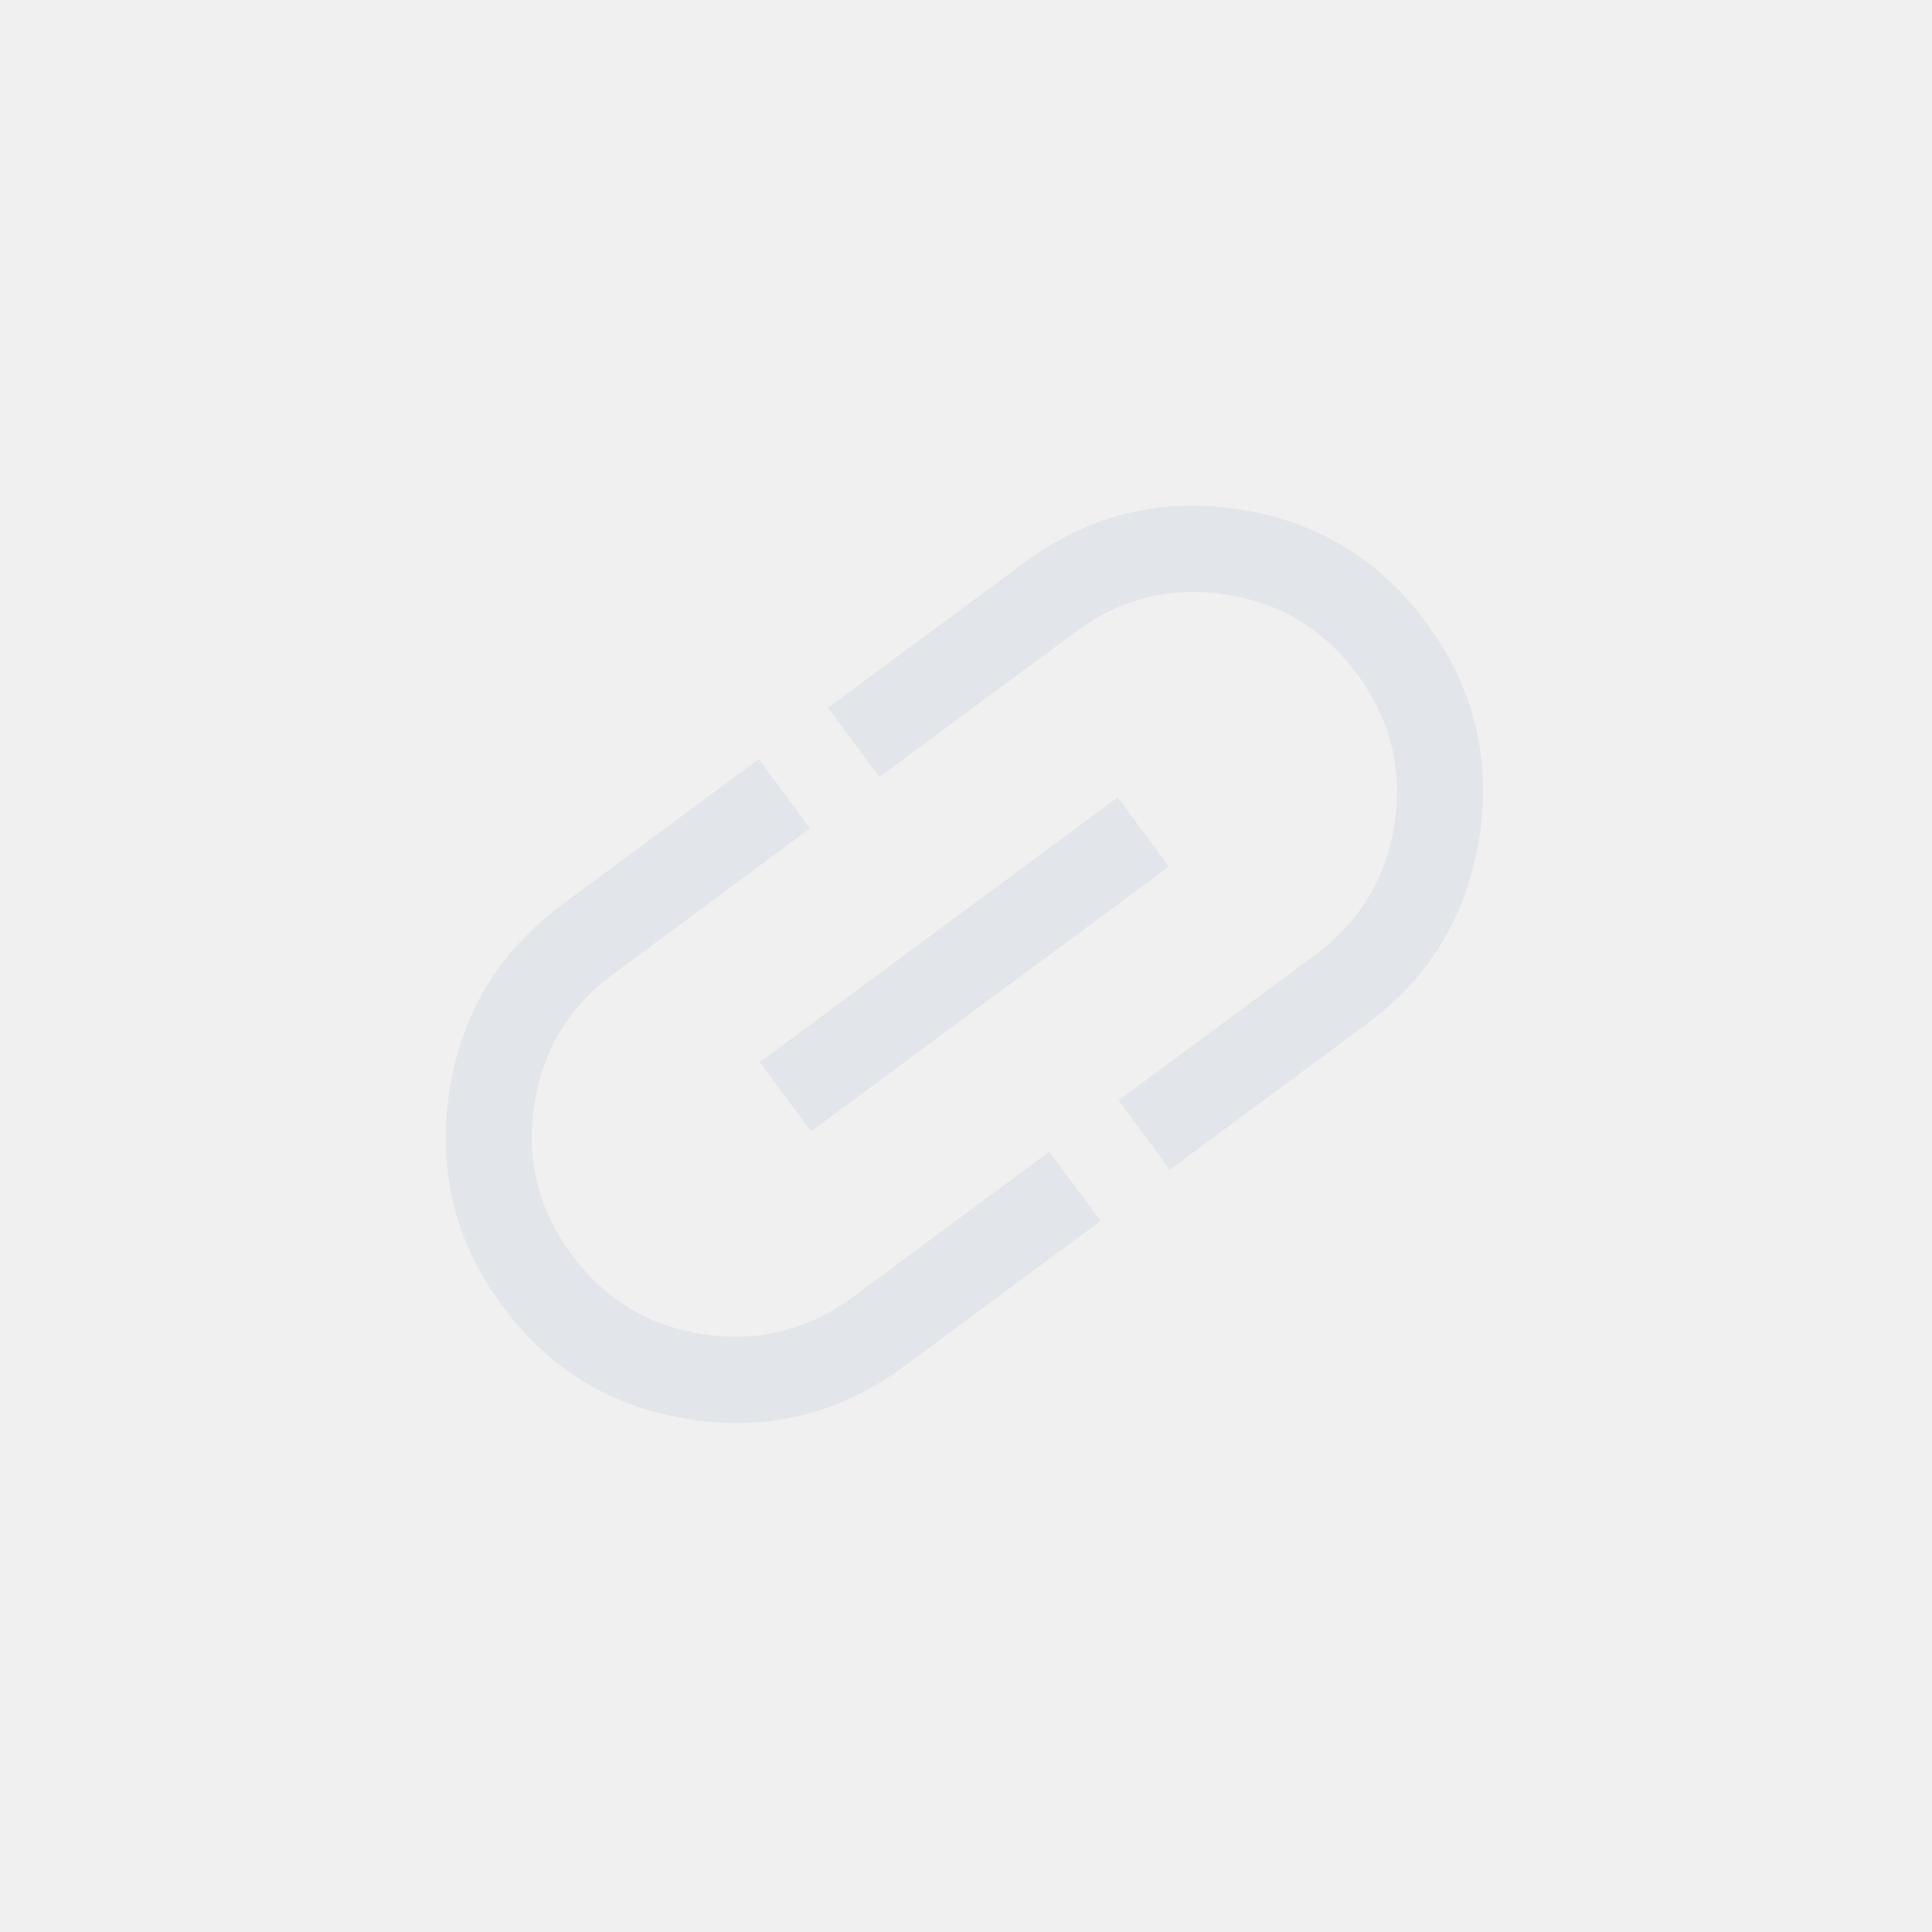
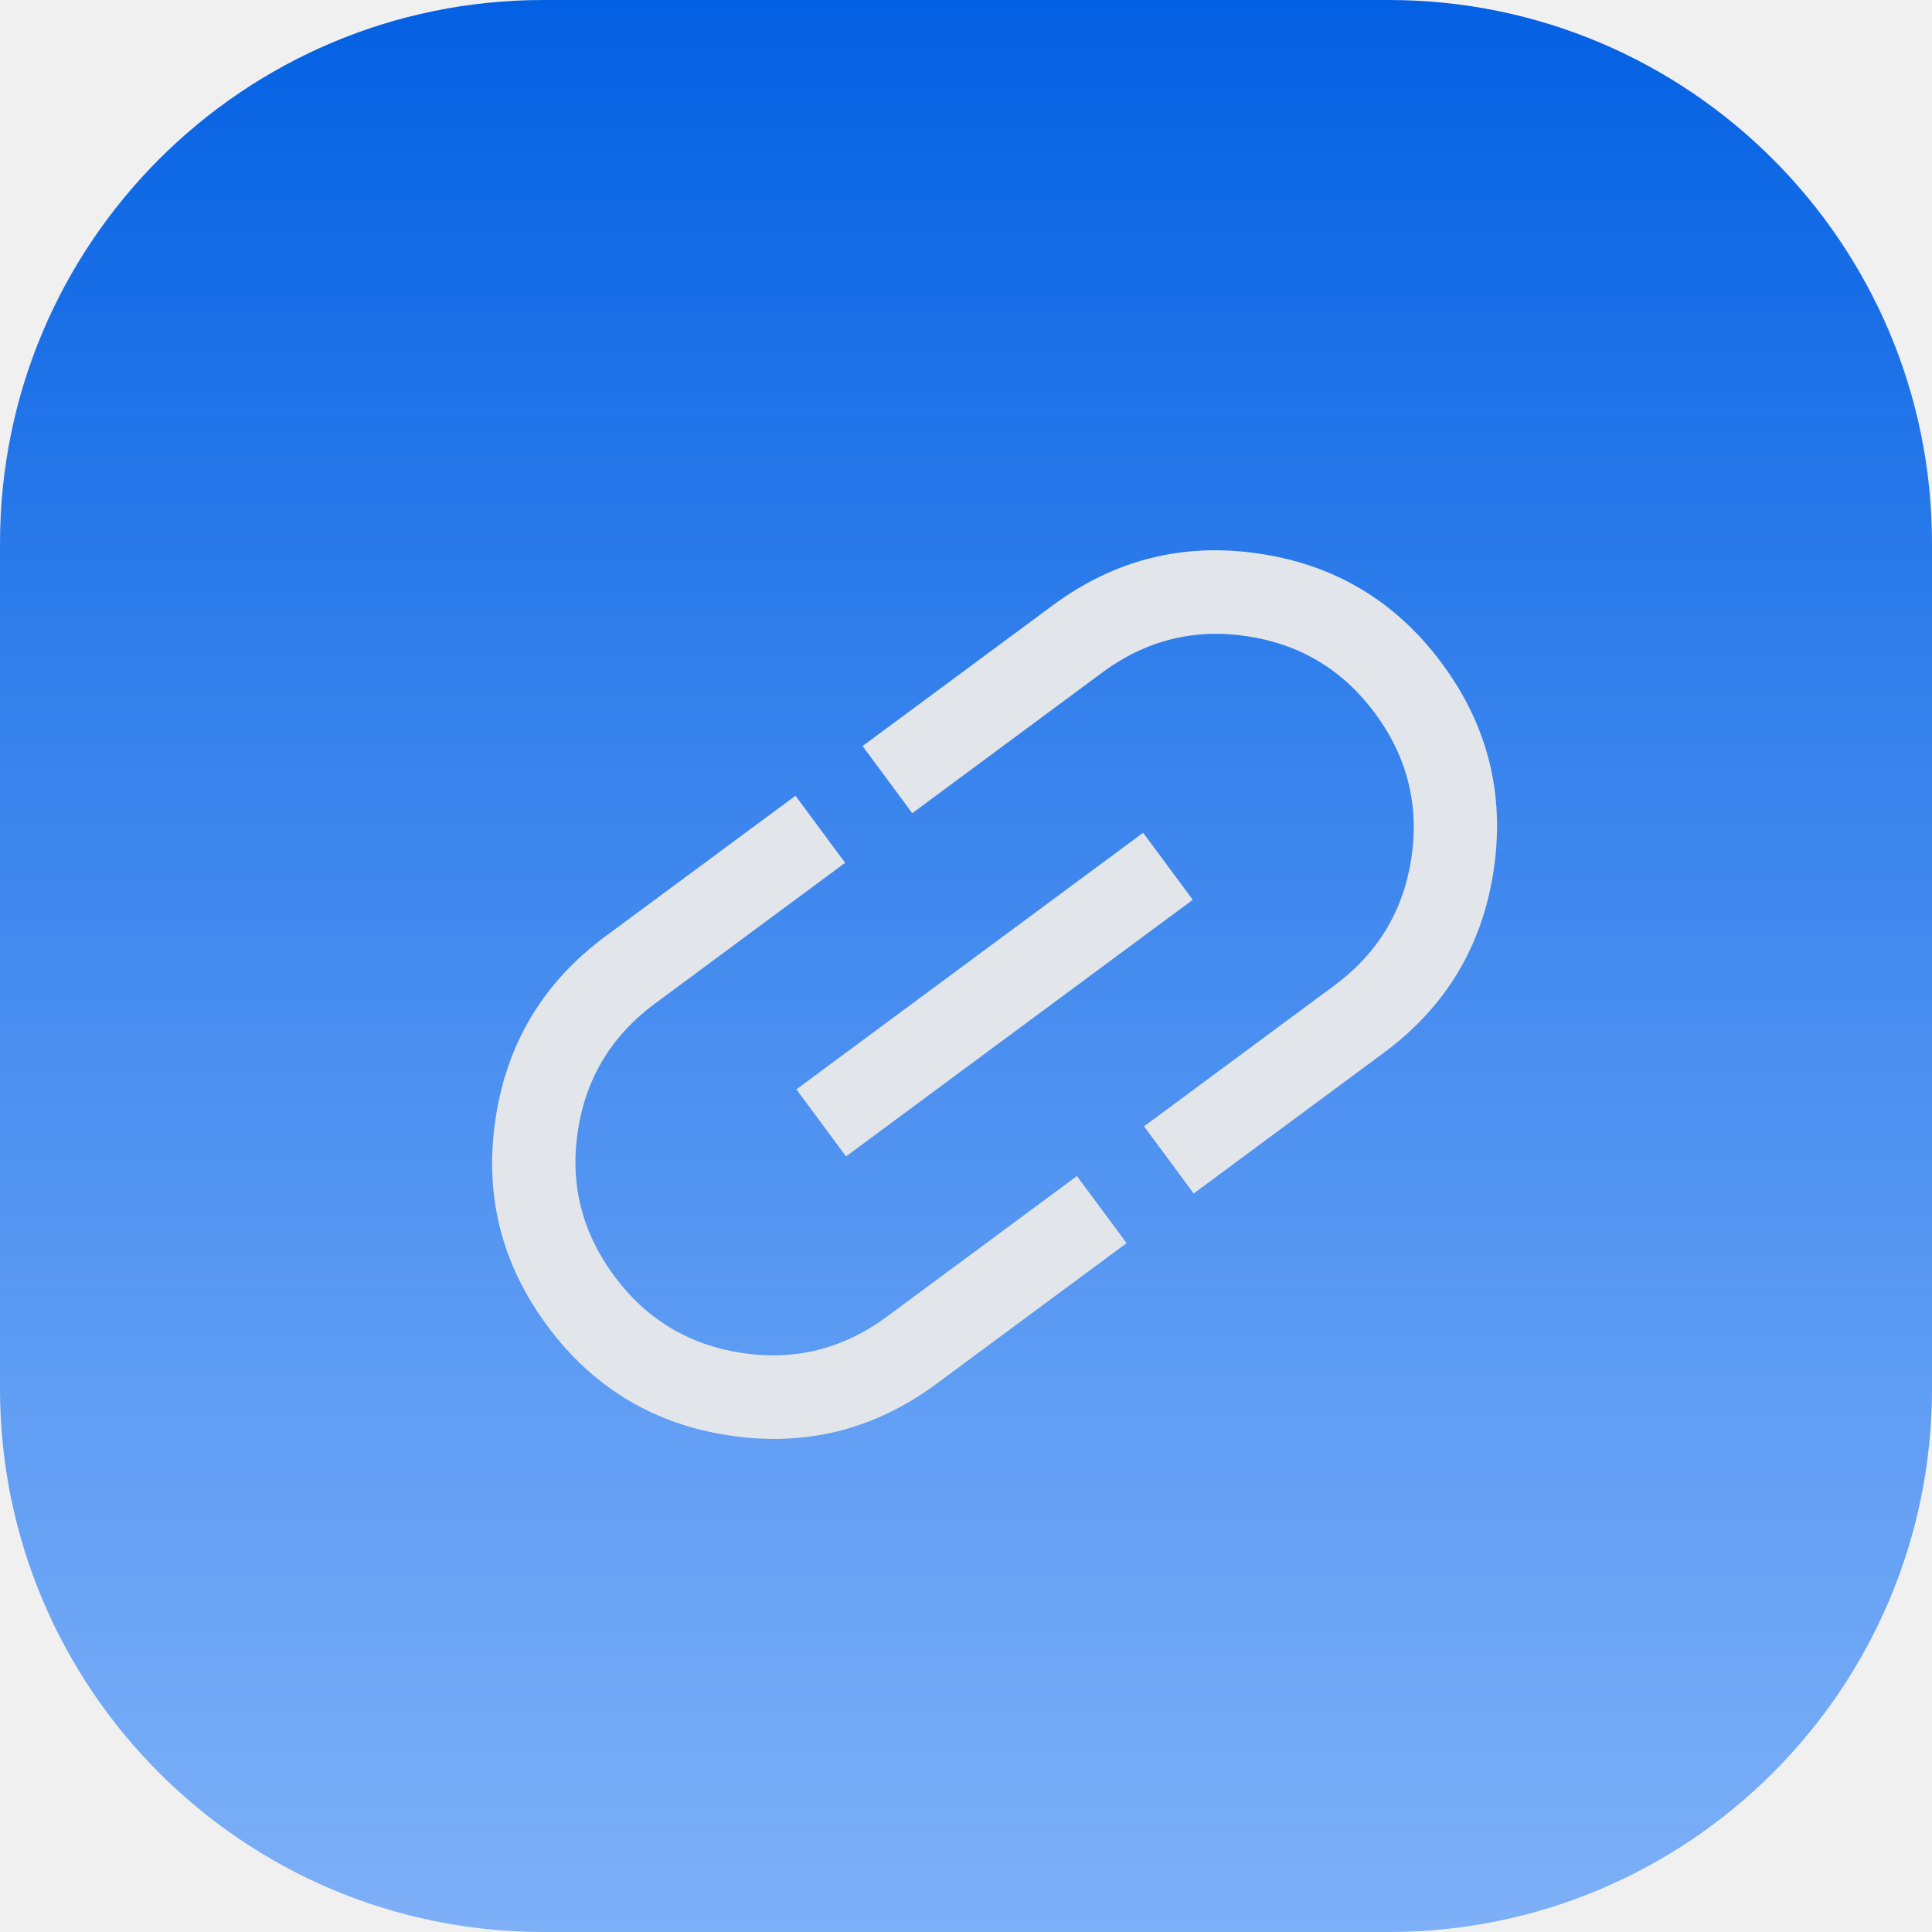
- <svg xmlns="http://www.w3.org/2000/svg" width="31" height="31" viewBox="0 0 31 31" fill="none">
-   <g clip-path="url(#clip0_323_306)">
-     <path d="M17.66 19.59L14.51 21.921C13.485 22.68 12.344 22.965 11.087 22.777C9.829 22.589 8.821 21.983 8.063 20.957C7.304 19.932 7.019 18.791 7.207 17.534C7.395 16.277 8.001 15.269 9.026 14.51L12.176 12.18L12.998 13.291L9.849 15.622C9.128 16.155 8.702 16.86 8.57 17.737C8.439 18.613 8.639 19.411 9.171 20.131C9.704 20.85 10.409 21.276 11.288 21.409C12.167 21.542 12.967 21.342 13.688 20.809L16.837 18.479L17.66 19.59ZM13.013 18.154L12.191 17.043L17.934 12.793L18.756 13.904L13.013 18.154ZM18.771 18.768L17.949 17.656L21.098 15.325C21.819 14.792 22.245 14.087 22.377 13.21C22.508 12.334 22.308 11.536 21.776 10.816C21.244 10.097 20.538 9.671 19.659 9.538C18.78 9.405 17.98 9.605 17.259 10.138L14.11 12.469L13.287 11.357L16.437 9.026C17.462 8.268 18.603 7.982 19.86 8.17C21.118 8.358 22.126 8.964 22.884 9.99C23.643 11.015 23.928 12.156 23.74 13.413C23.552 14.67 22.946 15.678 21.921 16.437L18.771 18.768Z" fill="#E2E5E9" />
+ <svg xmlns="http://www.w3.org/2000/svg" width="32" height="32" viewBox="0 0 32 32" fill="none">
+   <rect width="32" height="32" rx="9" fill="url(#paint0_linear_333_522)" />
+   <g clip-path="url(#clip0_333_522)">
+     <path d="M18.66 20.59L15.51 22.921C14.485 23.68 13.344 23.965 12.086 23.777C10.829 23.589 9.821 22.983 9.063 21.957C8.304 20.932 8.019 19.791 8.207 18.534C8.394 17.277 9.001 16.269 10.026 15.51L13.176 13.18L13.998 14.291L10.849 16.622C10.128 17.155 9.702 17.86 9.57 18.737C9.439 19.613 9.639 20.411 10.171 21.131C10.703 21.85 11.409 22.276 12.288 22.409C13.167 22.542 13.967 22.342 14.688 21.809L17.837 19.479L18.66 20.59ZM14.013 19.154L13.191 18.043L18.934 13.793L19.756 14.904L14.013 19.154ZM19.771 19.768L18.949 18.656L22.098 16.325C22.819 15.792 23.245 15.087 23.377 14.21C23.508 13.334 23.308 12.536 22.776 11.816C22.244 11.097 21.538 10.671 20.659 10.538C19.78 10.405 18.98 10.605 18.259 11.138L15.11 13.469L14.287 12.357L17.437 10.026C18.462 9.268 19.603 8.982 20.86 9.17C22.118 9.358 23.125 9.964 23.884 10.99C24.643 12.015 24.928 13.156 24.74 14.413C24.552 15.67 23.946 16.678 22.921 17.437L19.771 19.768Z" fill="#E2E5E9" />
  </g>
  <defs>
-     <clipPath id="clip0_323_306">
-       <rect width="22.126" height="22.126" fill="white" transform="translate(0 13.1615) rotate(-36.5018)" />
+     <linearGradient id="paint0_linear_333_522" x1="16.147" y1="0" x2="16.147" y2="32" gradientUnits="userSpaceOnUse">
+       <stop stop-color="#0360E2" />
+       <stop offset="1" stop-color="#3185FC" stop-opacity="0.6" />
+     </linearGradient>
+     <clipPath id="clip0_333_522">
+       <rect width="22.126" height="22.126" fill="white" transform="translate(1 14.1615) rotate(-36.5018)" />
    </clipPath>
  </defs>
</svg>
